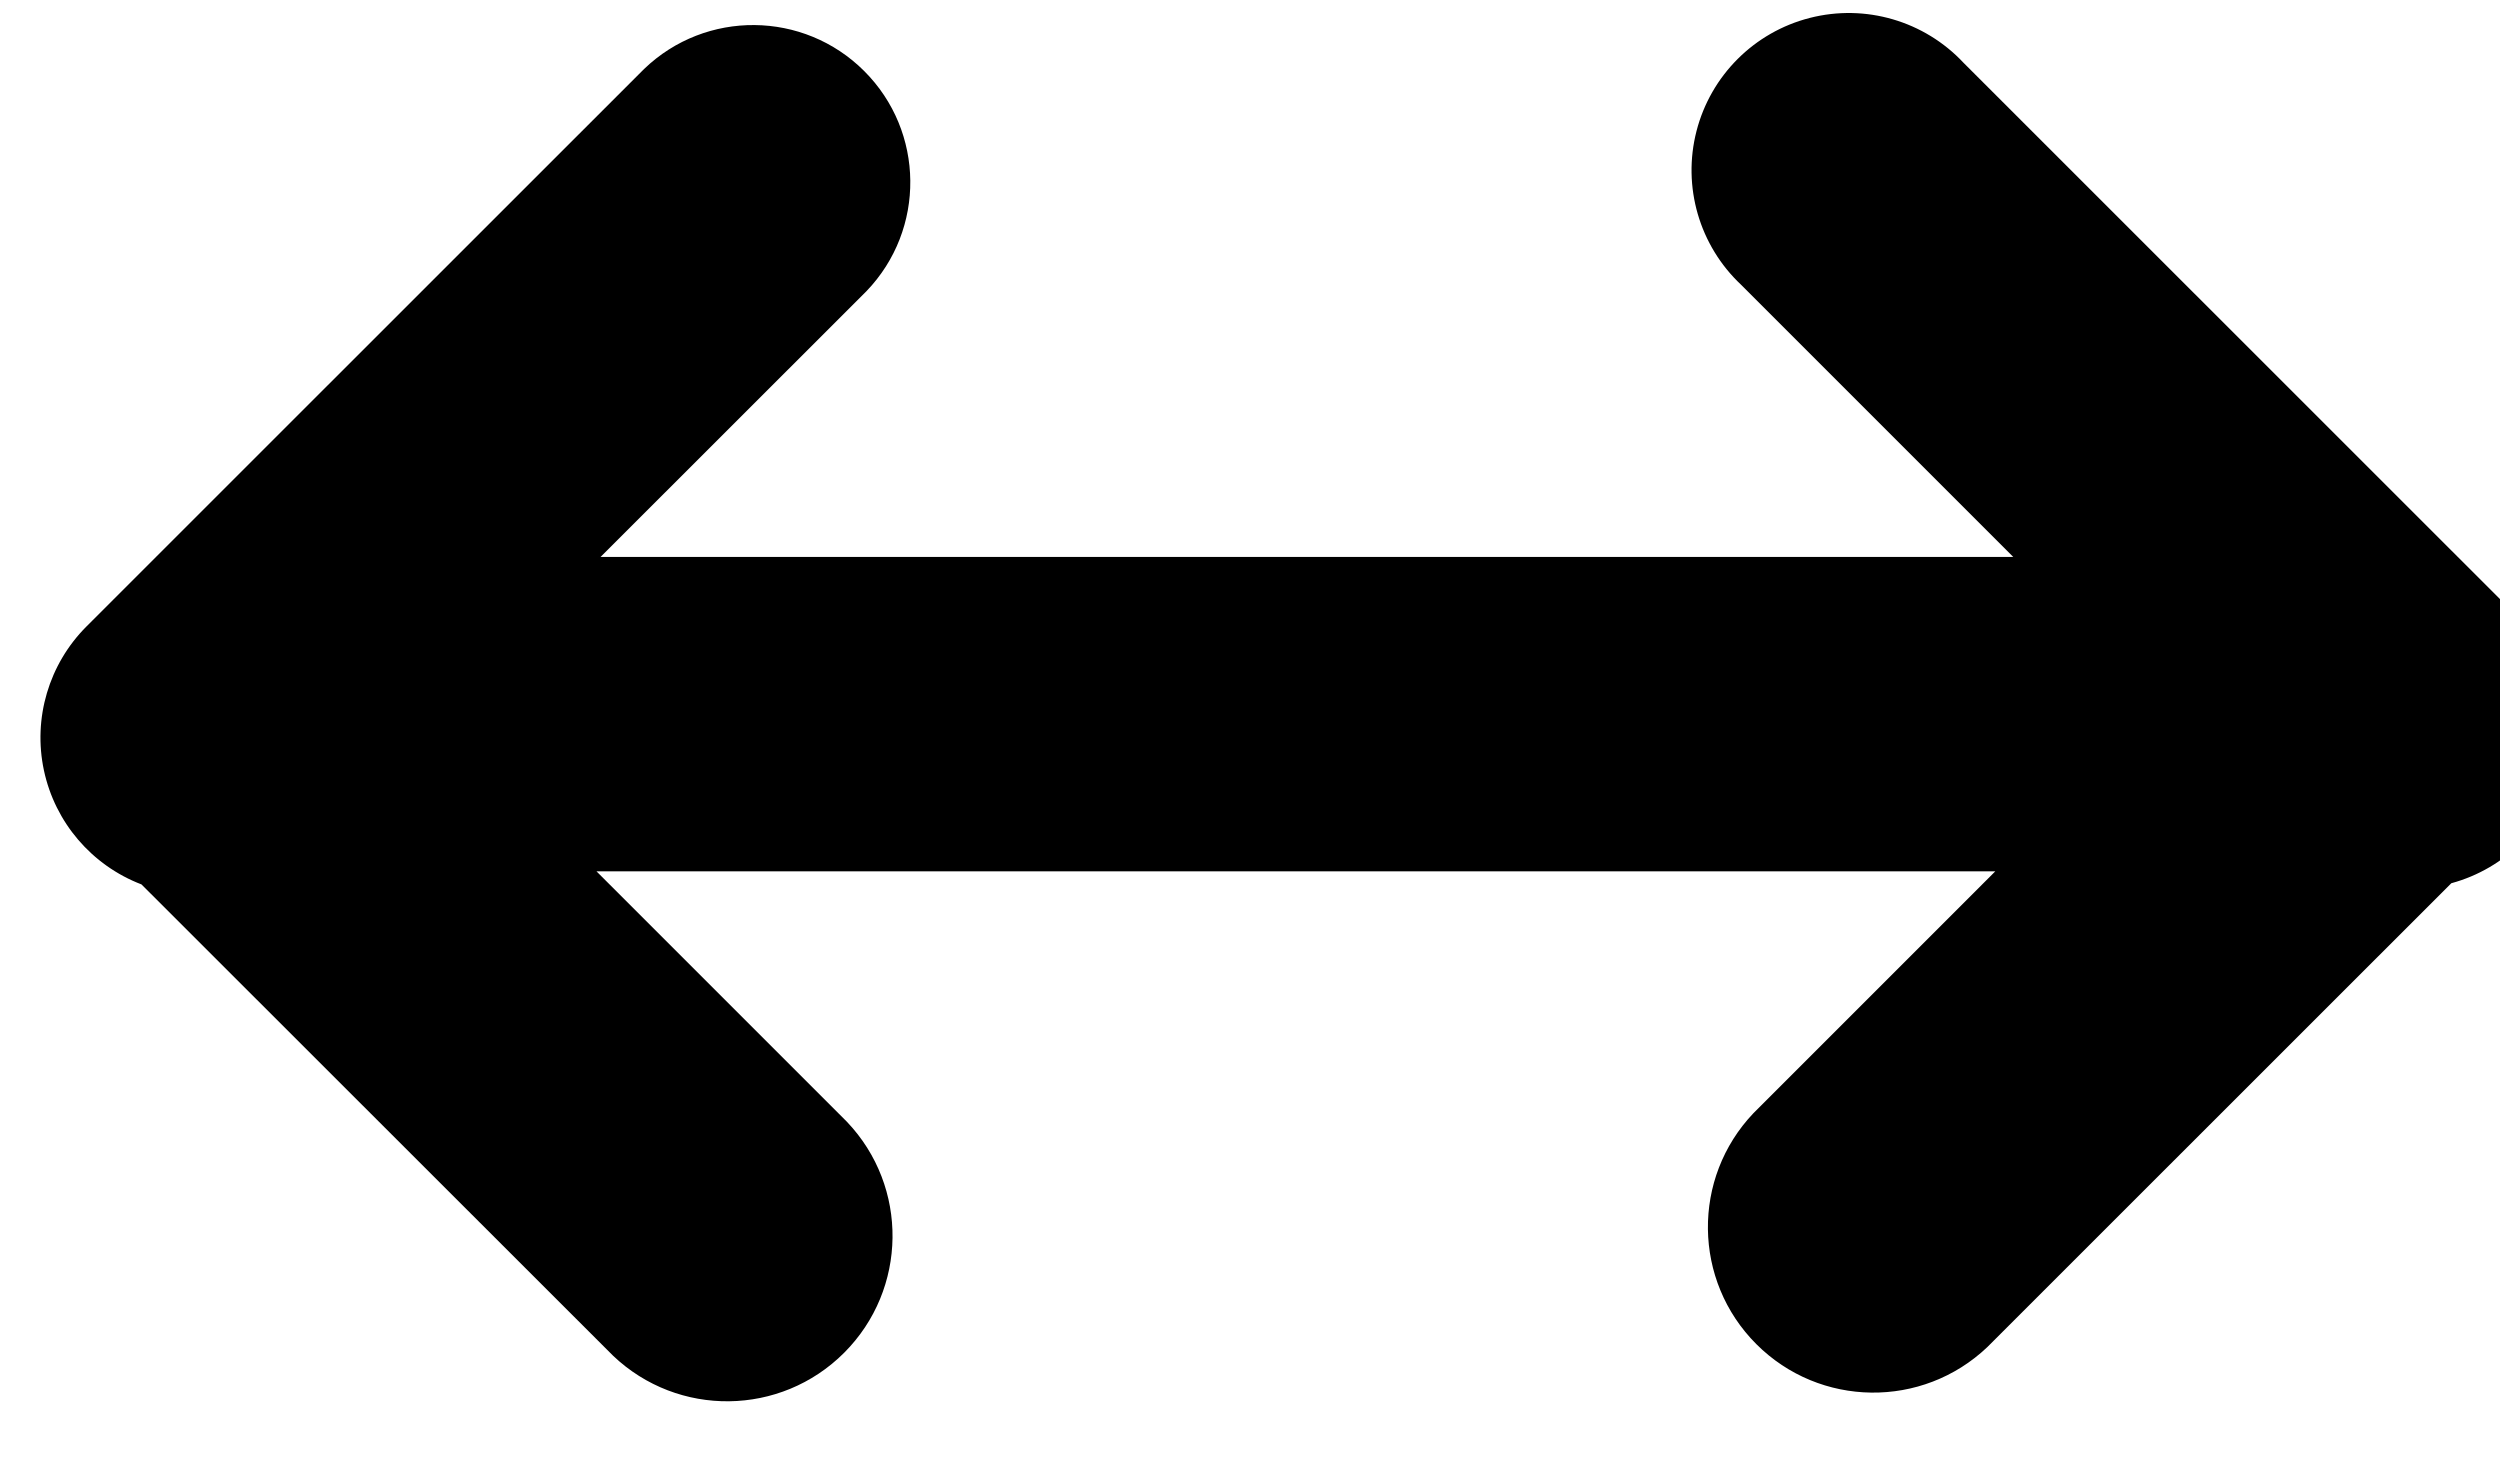
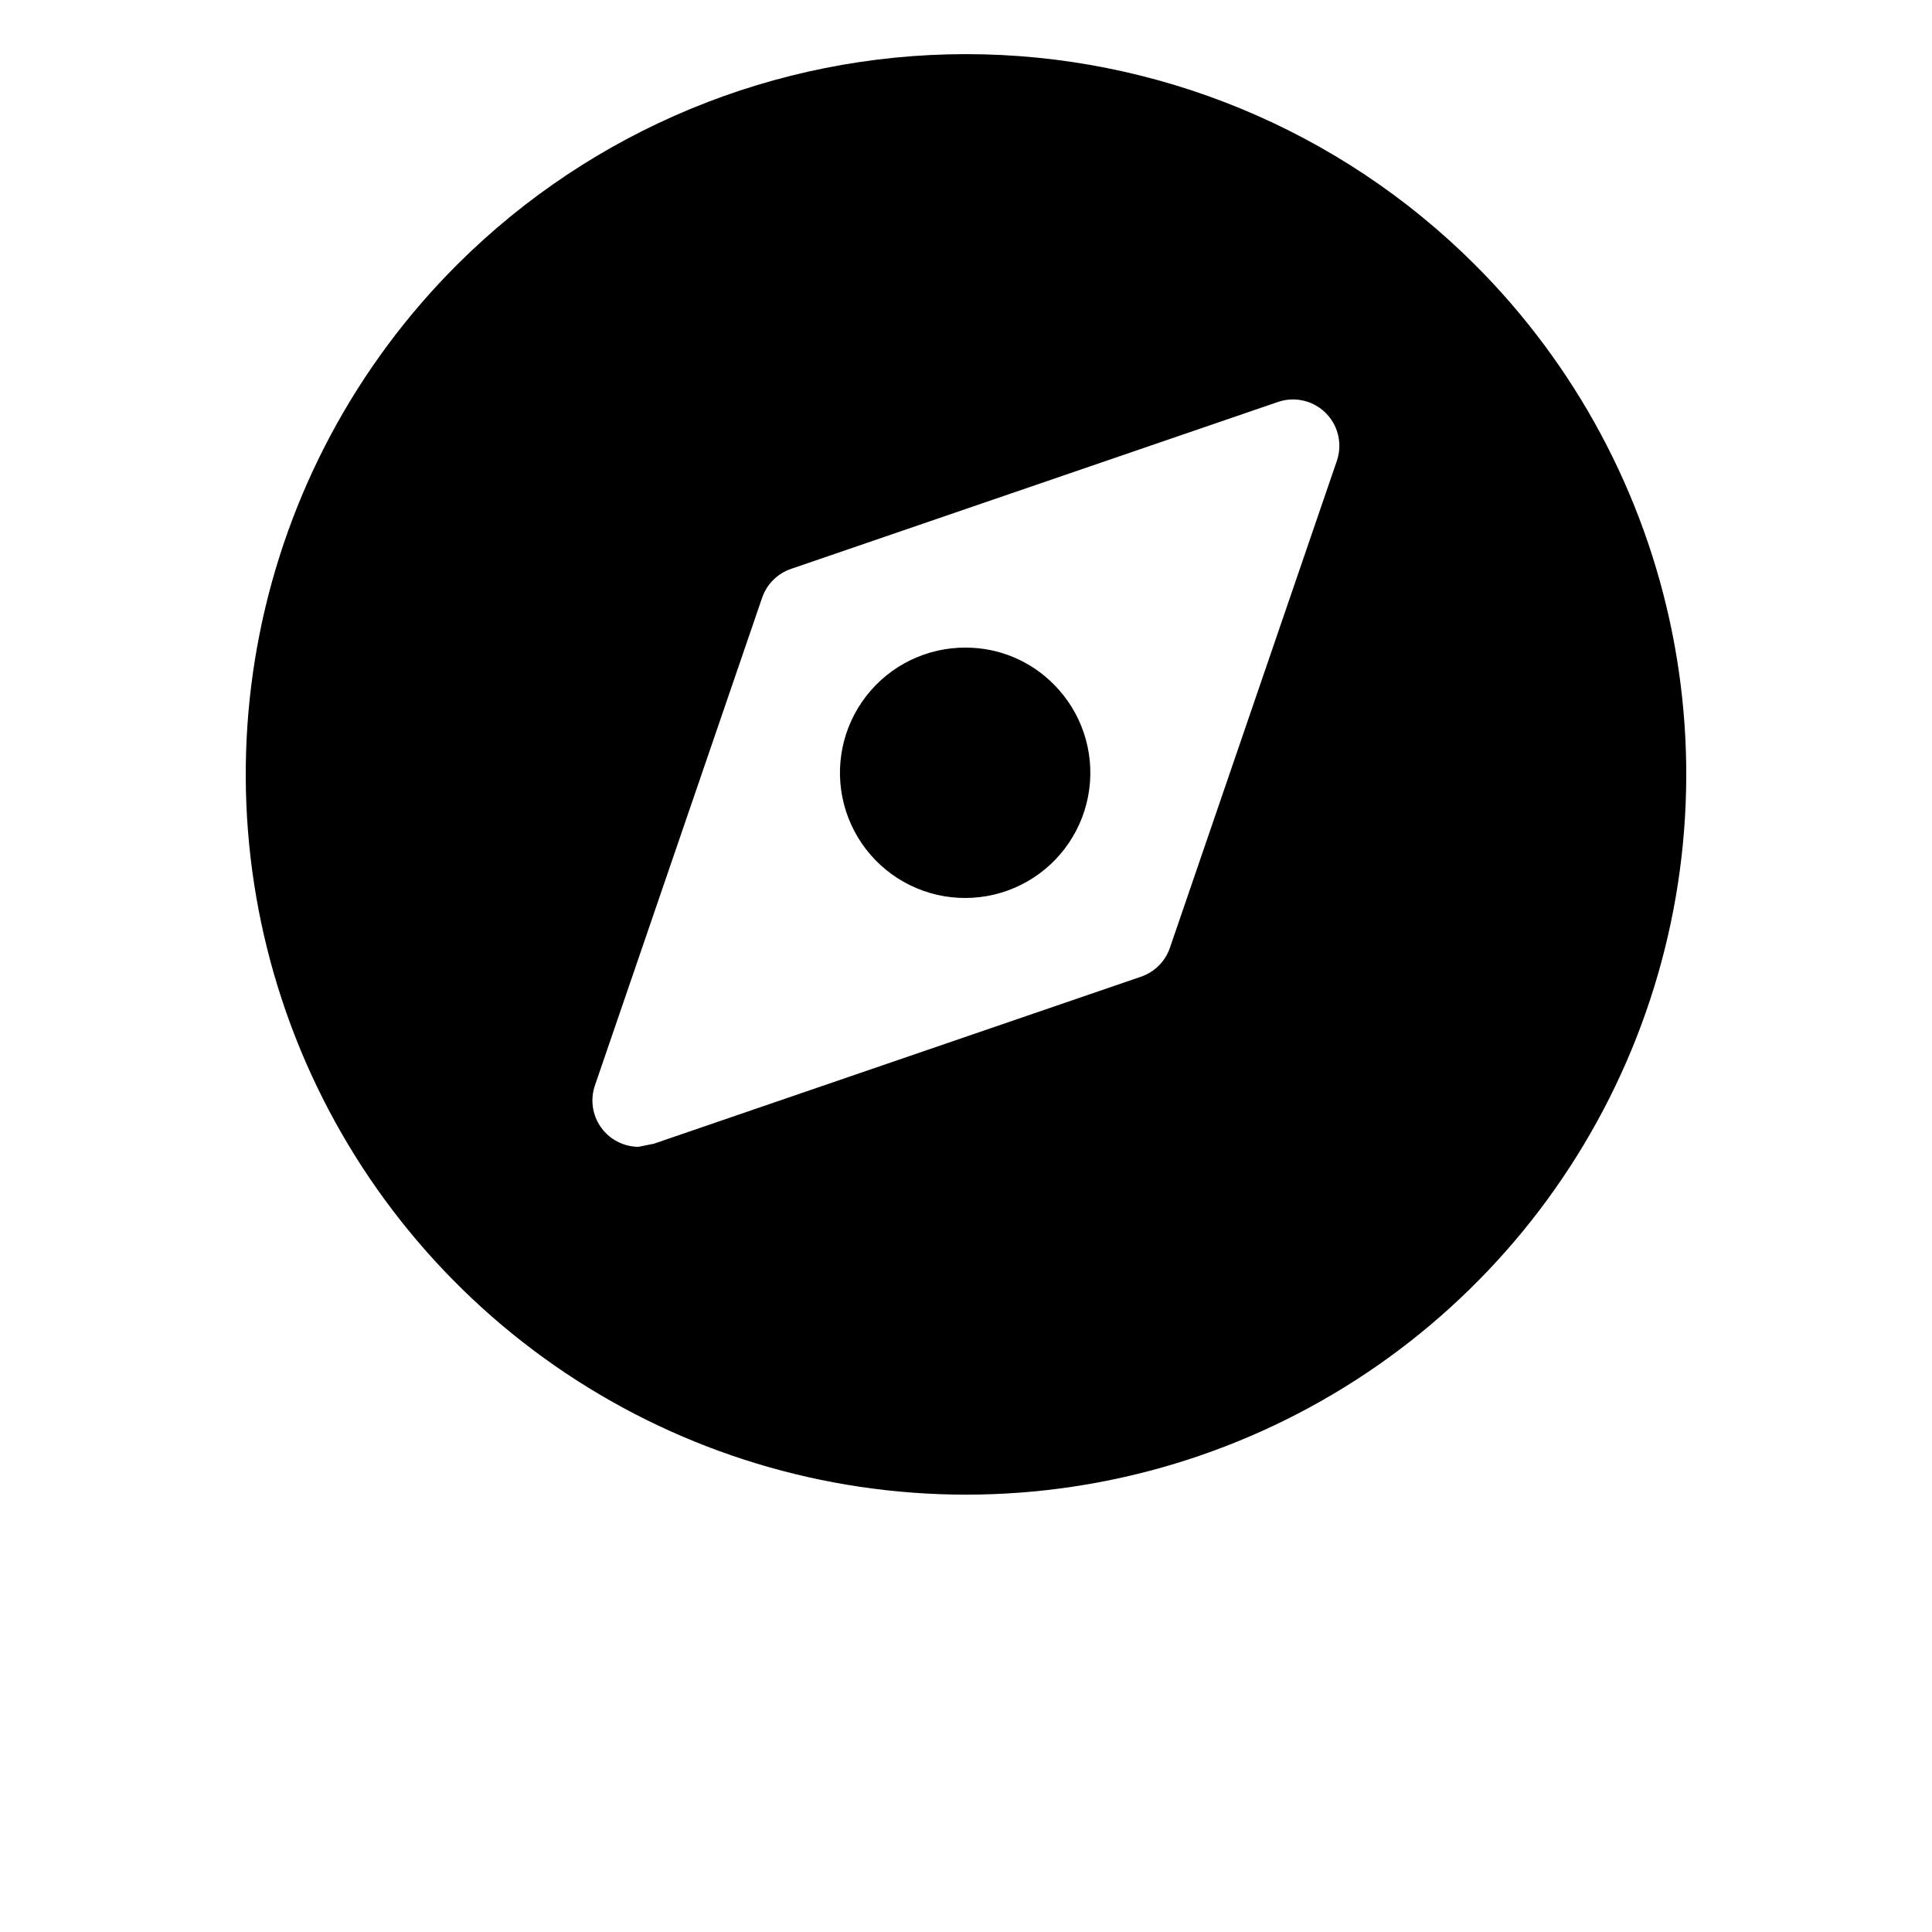
- <svg xmlns="http://www.w3.org/2000/svg" width="17" height="10" viewBox="0 0 17 10">
-   <path d="M13.568 5.925H4.056l1.703 1.703a1.125 1.125 0 0 1-1.59 1.591L.962 6.014A1.069 1.069 0 0 1 .588 4.26L4.38.469a1.069 1.069 0 0 1 1.512 1.511L4.084 3.787h9.606l-1.85-1.85a1.069 1.069 0 1 1 1.512-1.51l3.792 3.791a1.069 1.069 0 0 1-.475 1.788L13.514 9.16a1.125 1.125 0 0 1-1.59-1.591l1.644-1.644z" />
+ <svg xmlns="http://www.w3.org/2000/svg" width="15pt" height="15pt" version="1.1" viewBox="0 0 700 700">
+   <g>
+     <path d="m165.76 95.762c-36.578 36.461-61.512 82.961-71.648 133.6-10.133 50.645-5.016 103.16 14.715 150.89 19.727 47.73 53.176 88.535 96.105 117.25 42.934 28.711 93.418 44.035 145.07 44.035s102.13-15.324 145.07-44.035c42.93-28.711 76.379-69.516 96.105-117.25 19.73-47.73 24.848-100.24 14.715-150.89-10.137-50.641-35.07-97.141-71.648-133.6-48.914-48.766-115.17-76.148-184.24-76.148s-135.32 27.383-184.24 76.148zm318.64 71.117-60.477 176.4c-1.672 5.023-5.617 8.969-10.641 10.641l-176.4 60.477-5.602 1.121h0.004c-5.426-0.051-10.492-2.719-13.605-7.164-3.113-4.445-3.883-10.121-2.074-15.234l60.477-176.4c1.672-5.023 5.617-8.969 10.641-10.641l176.4-60.477c3.973-1.34 8.301-1.141 12.137 0.551 3.836 1.691 6.898 4.754 8.59 8.59 1.691 3.836 1.891 8.164 0.551 12.137z" />
+     <path d="m350 234.64c-14.105-0.098-27.457 6.375-36.117 17.512-8.66 11.137-11.645 25.668-8.078 39.316 3.566 13.648 13.281 24.859 26.285 30.336 13 5.473 27.809 4.586 40.066-2.398 12.254-6.988 20.562-19.277 22.477-33.254 1.914-13.977-2.785-28.051-12.711-38.074-8.41-8.574-19.91-13.418-31.922-13.438z" />
+   </g>
</svg>
